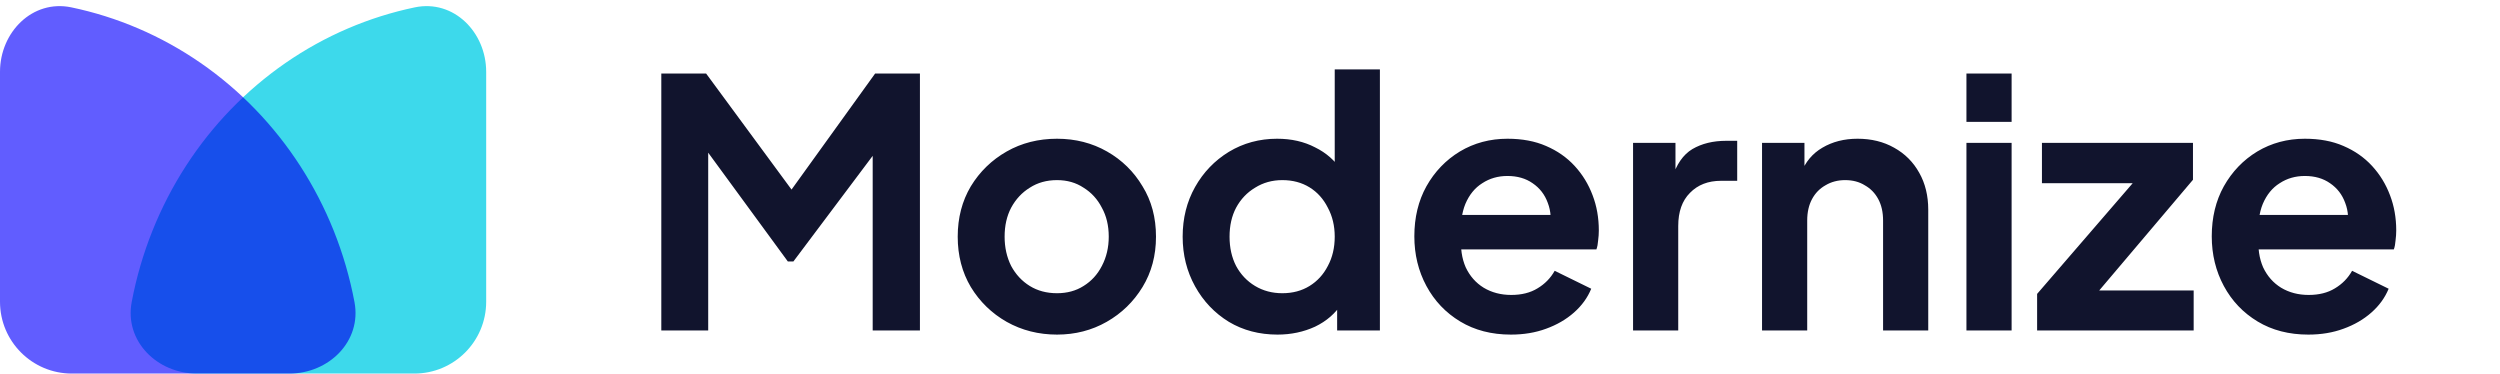
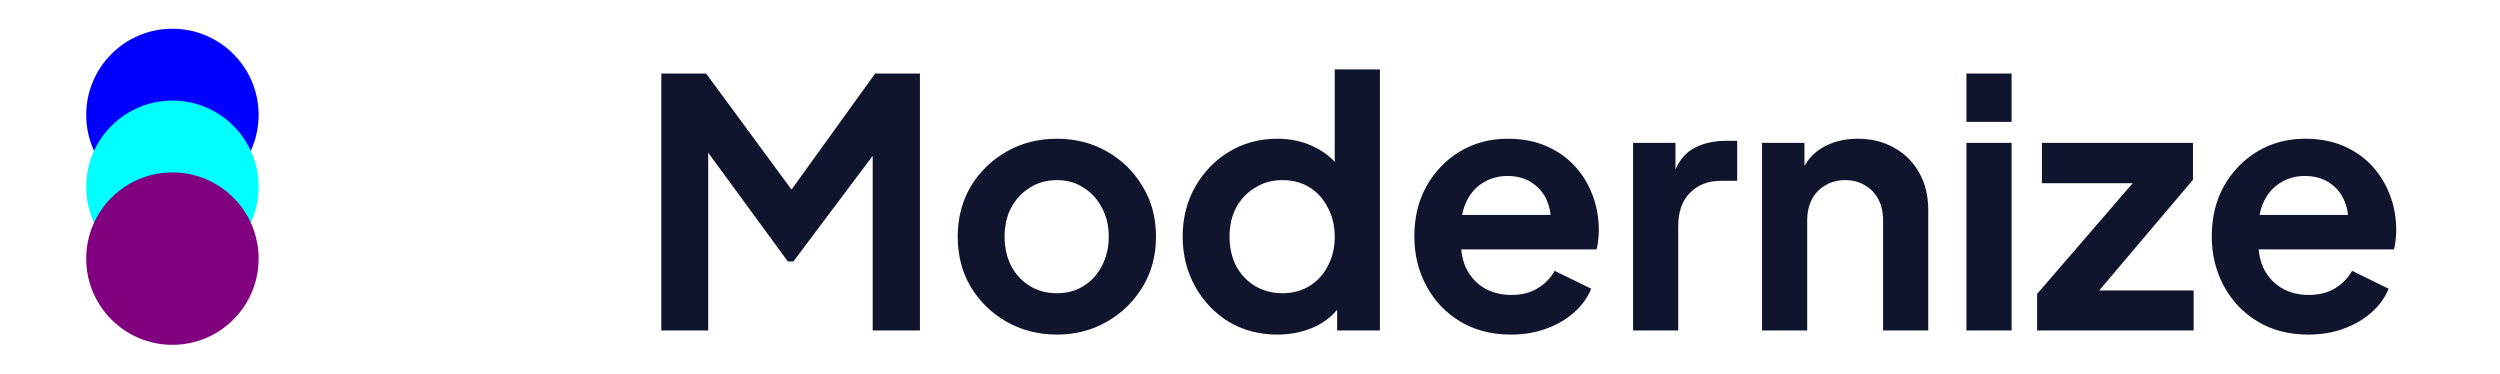
<svg xmlns="http://www.w3.org/2000/svg" width="174" height="26" viewBox="0 0 174 26" fill="none">
+   <circle cx="12" cy="8" r="6" fill="blue" />
+   <circle cx="12" cy="13" r="6" fill="cyan" />
+   <circle cx="12" cy="18" r="6" fill="purple" />
  <path d="M46.027 23V5.12H49.147L55.843 14.216H54.355L60.907 5.12H64.027V23H60.739V8.84L62.011 9.152L55.219 18.2H54.835L48.211 9.152L49.291 8.84V23H46.027ZM73.569 23.288C72.289 23.288 71.121 22.992 70.065 22.4C69.025 21.808 68.193 21 67.569 19.976C66.961 18.952 66.657 17.784 66.657 16.472C66.657 15.16 66.961 13.992 67.569 12.968C68.193 11.944 69.025 11.136 70.065 10.544C71.105 9.952 72.273 9.656 73.569 9.656C74.849 9.656 76.009 9.952 77.049 10.544C78.089 11.136 78.913 11.944 79.521 12.968C80.145 13.976 80.457 15.144 80.457 16.472C80.457 17.784 80.145 18.952 79.521 19.976C78.897 21 78.065 21.808 77.025 22.4C75.985 22.992 74.833 23.288 73.569 23.288ZM73.569 20.408C74.273 20.408 74.889 20.24 75.417 19.904C75.961 19.568 76.385 19.104 76.689 18.512C77.009 17.904 77.169 17.224 77.169 16.472C77.169 15.704 77.009 15.032 76.689 14.456C76.385 13.864 75.961 13.4 75.417 13.064C74.889 12.712 74.273 12.536 73.569 12.536C72.849 12.536 72.217 12.712 71.673 13.064C71.129 13.4 70.697 13.864 70.377 14.456C70.073 15.032 69.921 15.704 69.921 16.472C69.921 17.224 70.073 17.904 70.377 18.512C70.697 19.104 71.129 19.568 71.673 19.904C72.217 20.24 72.849 20.408 73.569 20.408ZM88.913 23.288C87.649 23.288 86.521 22.992 85.529 22.4C84.537 21.792 83.753 20.968 83.177 19.928C82.601 18.888 82.313 17.736 82.313 16.472C82.313 15.192 82.601 14.04 83.177 13.016C83.753 11.992 84.537 11.176 85.529 10.568C86.537 9.96 87.657 9.656 88.889 9.656C89.881 9.656 90.761 9.856 91.529 10.256C92.313 10.64 92.929 11.184 93.377 11.888L92.897 12.536V4.832H96.041V23H93.065V20.48L93.401 21.104C92.953 21.808 92.329 22.352 91.529 22.736C90.729 23.104 89.857 23.288 88.913 23.288ZM89.249 20.408C89.969 20.408 90.601 20.24 91.145 19.904C91.689 19.568 92.113 19.104 92.417 18.512C92.737 17.92 92.897 17.24 92.897 16.472C92.897 15.72 92.737 15.048 92.417 14.456C92.113 13.848 91.689 13.376 91.145 13.04C90.601 12.704 89.969 12.536 89.249 12.536C88.545 12.536 87.913 12.712 87.353 13.064C86.793 13.4 86.353 13.864 86.033 14.456C85.729 15.032 85.577 15.704 85.577 16.472C85.577 17.24 85.729 17.92 86.033 18.512C86.353 19.104 86.793 19.568 87.353 19.904C87.913 20.24 88.545 20.408 89.249 20.408ZM105.158 23.288C103.814 23.288 102.638 22.984 101.63 22.376C100.622 21.768 99.838 20.944 99.278 19.904C98.718 18.864 98.438 17.712 98.438 16.448C98.438 15.136 98.718 13.976 99.278 12.968C99.854 11.944 100.63 11.136 101.606 10.544C102.598 9.952 103.702 9.656 104.918 9.656C105.942 9.656 106.838 9.824 107.606 10.16C108.39 10.496 109.054 10.96 109.598 11.552C110.142 12.144 110.558 12.824 110.846 13.592C111.134 14.344 111.278 15.16 111.278 16.04C111.278 16.264 111.262 16.496 111.23 16.736C111.214 16.976 111.174 17.184 111.11 17.36H101.03V14.96H109.334L107.846 16.088C107.99 15.352 107.95 14.696 107.726 14.12C107.518 13.544 107.166 13.088 106.67 12.752C106.19 12.416 105.606 12.248 104.918 12.248C104.262 12.248 103.678 12.416 103.166 12.752C102.654 13.072 102.262 13.552 101.99 14.192C101.734 14.816 101.638 15.576 101.702 16.472C101.638 17.272 101.742 17.984 102.014 18.608C102.302 19.216 102.718 19.688 103.262 20.024C103.822 20.36 104.462 20.528 105.182 20.528C105.902 20.528 106.51 20.376 107.006 20.072C107.518 19.768 107.918 19.36 108.206 18.848L110.75 20.096C110.494 20.72 110.094 21.272 109.55 21.752C109.006 22.232 108.358 22.608 107.606 22.88C106.87 23.152 106.054 23.288 105.158 23.288ZM113.661 23V9.944H116.613V12.848L116.373 12.416C116.677 11.44 117.149 10.76 117.789 10.376C118.445 9.992 119.229 9.8 120.141 9.8H120.909V12.584H119.781C118.885 12.584 118.165 12.864 117.621 13.424C117.077 13.968 116.805 14.736 116.805 15.728V23H113.661ZM122.638 23V9.944H125.59V12.512L125.35 12.056C125.654 11.272 126.15 10.68 126.838 10.28C127.542 9.864 128.358 9.656 129.286 9.656C130.246 9.656 131.094 9.864 131.83 10.28C132.582 10.696 133.166 11.28 133.582 12.032C133.998 12.768 134.206 13.624 134.206 14.6V23H131.062V15.344C131.062 14.768 130.95 14.272 130.726 13.856C130.502 13.44 130.19 13.12 129.79 12.896C129.406 12.656 128.95 12.536 128.422 12.536C127.91 12.536 127.454 12.656 127.054 12.896C126.654 13.12 126.342 13.44 126.118 13.856C125.894 14.272 125.782 14.768 125.782 15.344V23H122.638ZM136.864 23V9.944H140.008V23H136.864ZM136.864 8.48V5.12H140.008V8.48H136.864ZM141.783 23V20.456L149.367 11.672L149.847 12.752H142.119V9.944H152.631V12.512L145.191 21.296L144.711 20.216H152.679V23H141.783ZM160.658 23.288C159.314 23.288 158.138 22.984 157.13 22.376C156.122 21.768 155.338 20.944 154.778 19.904C154.218 18.864 153.938 17.712 153.938 16.448C153.938 15.136 154.218 13.976 154.778 12.968C155.354 11.944 156.13 11.136 157.106 10.544C158.098 9.952 159.202 9.656 160.418 9.656C161.442 9.656 162.338 9.824 163.106 10.16C163.89 10.496 164.554 10.96 165.098 11.552C165.642 12.144 166.058 12.824 166.346 13.592C166.634 14.344 166.778 15.16 166.778 16.04C166.778 16.264 166.762 16.496 166.73 16.736C166.714 16.976 166.674 17.184 166.61 17.36H156.53V14.96H164.834L163.346 16.088C163.49 15.352 163.45 14.696 163.226 14.12C163.018 13.544 162.666 13.088 162.17 12.752C161.69 12.416 161.106 12.248 160.418 12.248C159.762 12.248 159.178 12.416 158.666 12.752C158.154 13.072 157.762 13.552 157.49 14.192C157.234 14.816 157.138 15.576 157.202 16.472C157.138 17.272 157.242 17.984 157.514 18.608C157.802 19.216 158.218 19.688 158.762 20.024C159.322 20.36 159.962 20.528 160.682 20.528C161.402 20.528 162.01 20.376 162.506 20.072C163.018 19.768 163.418 19.36 163.706 18.848L166.25 20.096C165.994 20.72 165.594 21.272 165.05 21.752C164.506 22.232 163.858 22.608 163.106 22.88C162.37 23.152 161.554 23.288 160.658 23.288Z" fill="#11142D" />
-   <path d="M20.137 26C22.898 26 25.184 23.742 24.673 21.029C24.353 19.327 23.868 17.659 23.224 16.05C21.96 12.896 20.109 10.03 17.774 7.615C15.44 5.201 12.669 3.286 9.619 1.979C8.114 1.334 6.555 0.844 4.965 0.512C2.262 -0.051 0 2.239 0 5V21C0 23.761 2.239 26 5 26H20.137Z" fill="#615DFF" />
-   <g style="mix-blend-mode:multiply">
-     <path d="M13.701 26C10.94 26 8.654 23.742 9.165 21.029C9.485 19.327 9.97 17.659 10.615 16.05C11.878 12.896 13.729 10.03 16.064 7.615C18.398 5.201 21.169 3.286 24.219 1.979C25.724 1.334 27.283 0.844 28.873 0.512C31.577 -0.051 33.838 2.239 33.838 5V21C33.838 23.761 31.6 26 28.838 26H13.701Z" fill="#3DD9EB" />
-   </g>
</svg>
